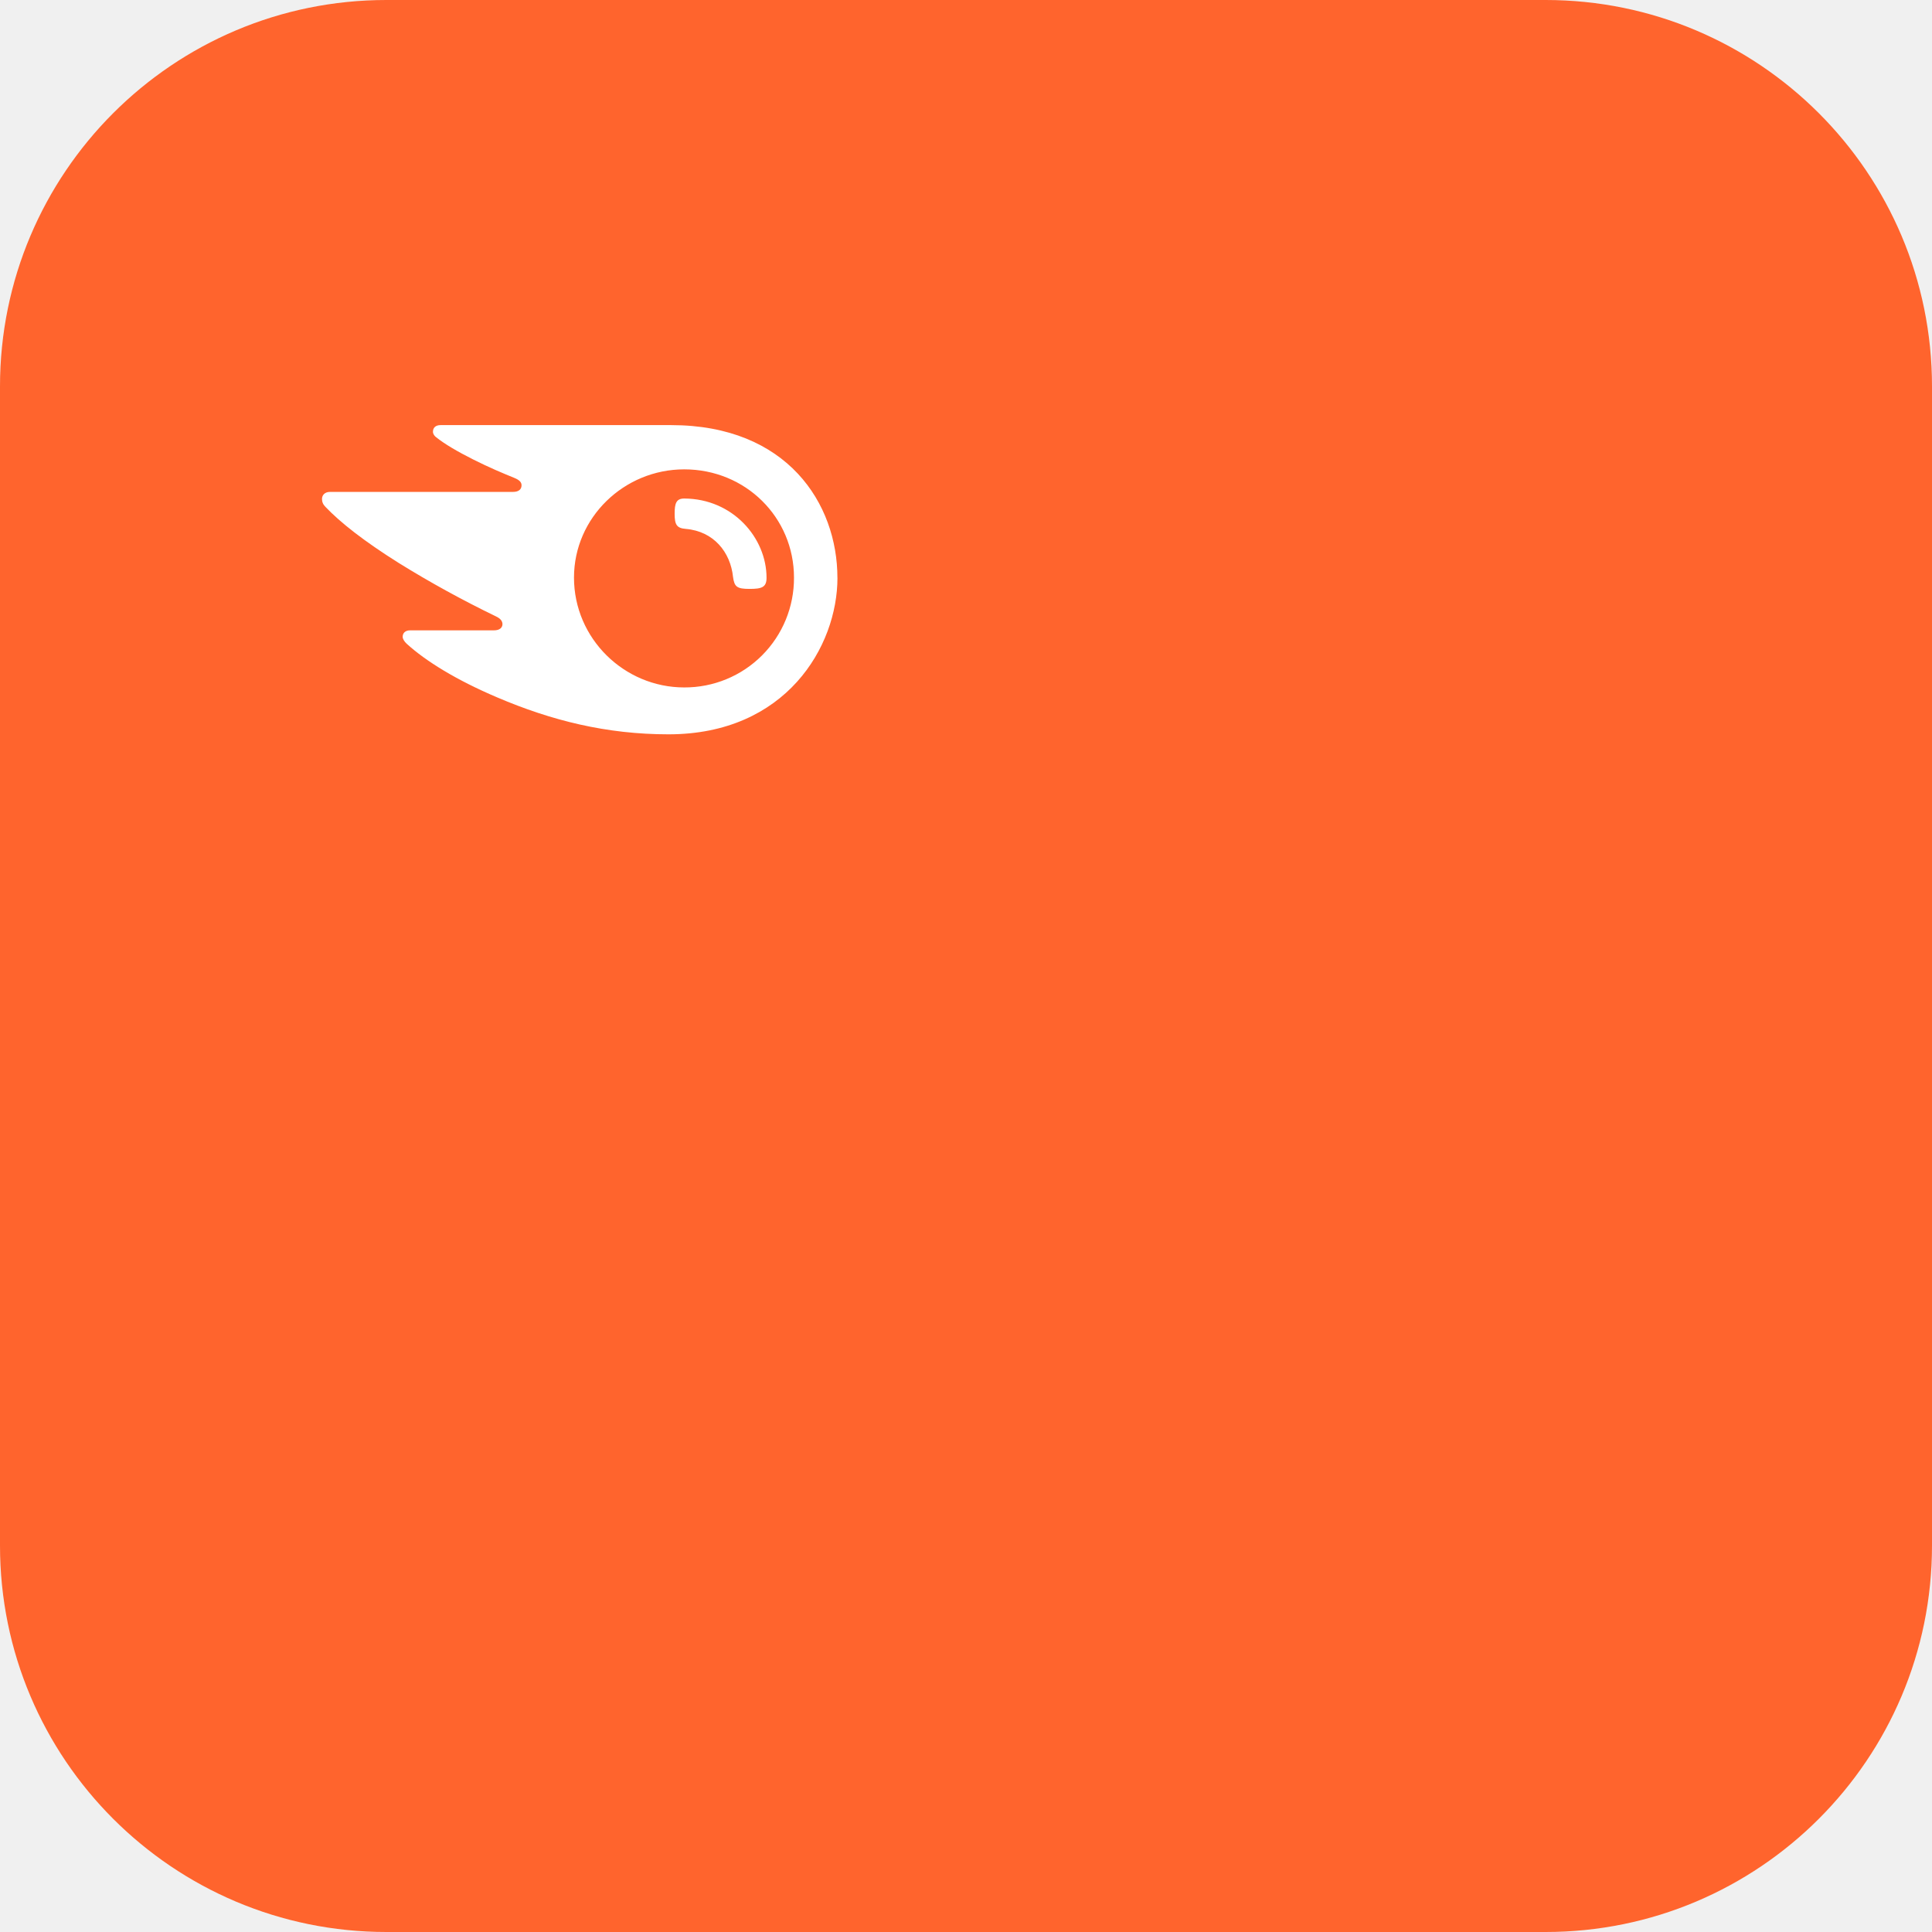
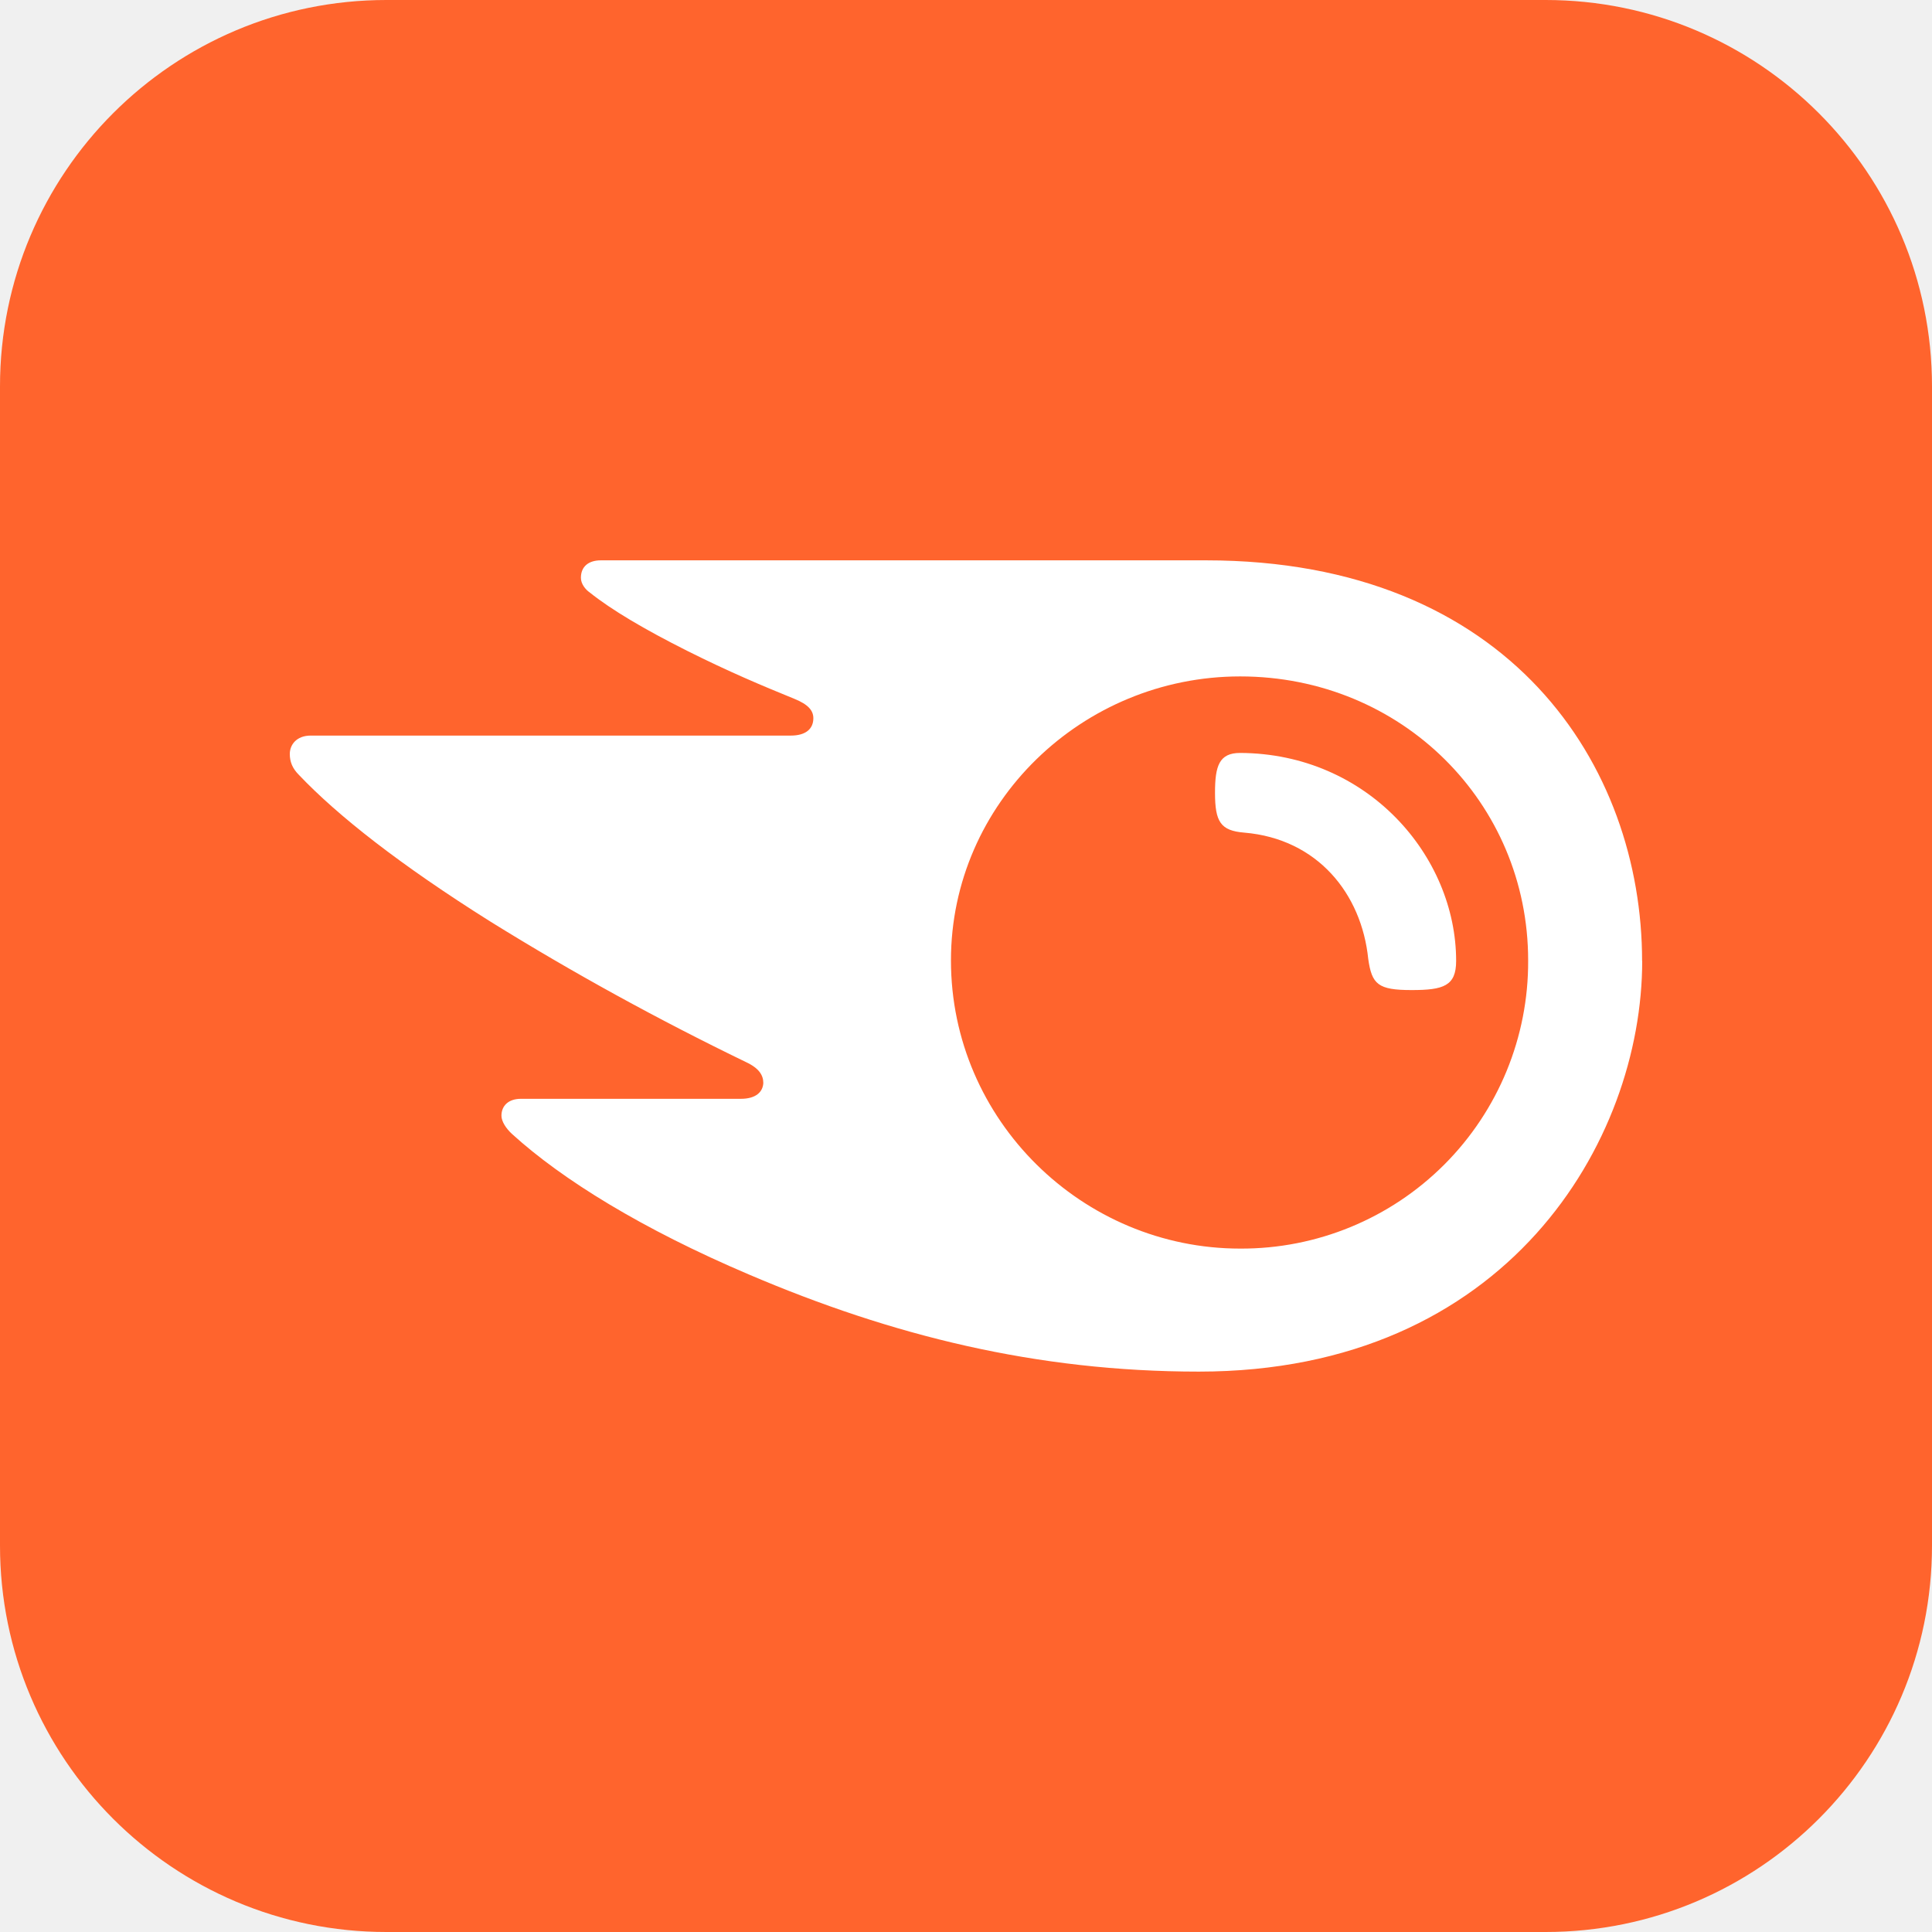
<svg xmlns="http://www.w3.org/2000/svg" viewBox="0 0 60 60">
  <rect width="60" height="60" rx="12" fill="#FF642D" />
-   <g transform="translate(10,10) scale(0.667)" fill="#ffffff">
+   <g transform="translate(9,9) scale(1.75)" fill="#ffffff">
    <path d="M20.698 11.911c0 .444-.226.516-.79.516-.596 0-.706-.1-.77-.554-.118-1.152-.896-2.13-2.201-2.24-.418-.034-.518-.19-.518-.706 0-.48.074-.708.446-.708 2.265.01 3.833 1.832 3.833 3.69v.002zm3.3 0c0-3.456-2.338-7.11-7.74-7.11H5.52c-.218 0-.354.11-.354.31 0 .109.082.209.156.26.388.31.97.654 1.73 1.036.743.372 1.323.616 1.903.852.246.1.336.208.336.344 0 .19-.136.308-.4.308H.372c-.254 0-.372.164-.372.326 0 .136.044.254.162.372.69.726 1.796 1.596 3.4 2.604 1.466.91 2.98 1.74 4.533 2.492.236.11.308.236.308.372-.008.154-.126.28-.4.28H4.1c-.216 0-.344.12-.344.3 0 .1.08.226.19.326.888.808 2.311 1.688 4.207 2.494 2.53 1.08 5.094 1.721 7.98 1.721 5.465 0 7.867-4.087 7.867-7.289l-.002.002zm-7.133 5.104c-2.794 0-5.132-2.276-5.132-5.114 0-2.794 2.33-5.04 5.132-5.04 2.863 0 5.111 2.24 5.111 5.04a5.086 5.086 0 0 1-5.111 5.114z" />
  </g>
</svg>
